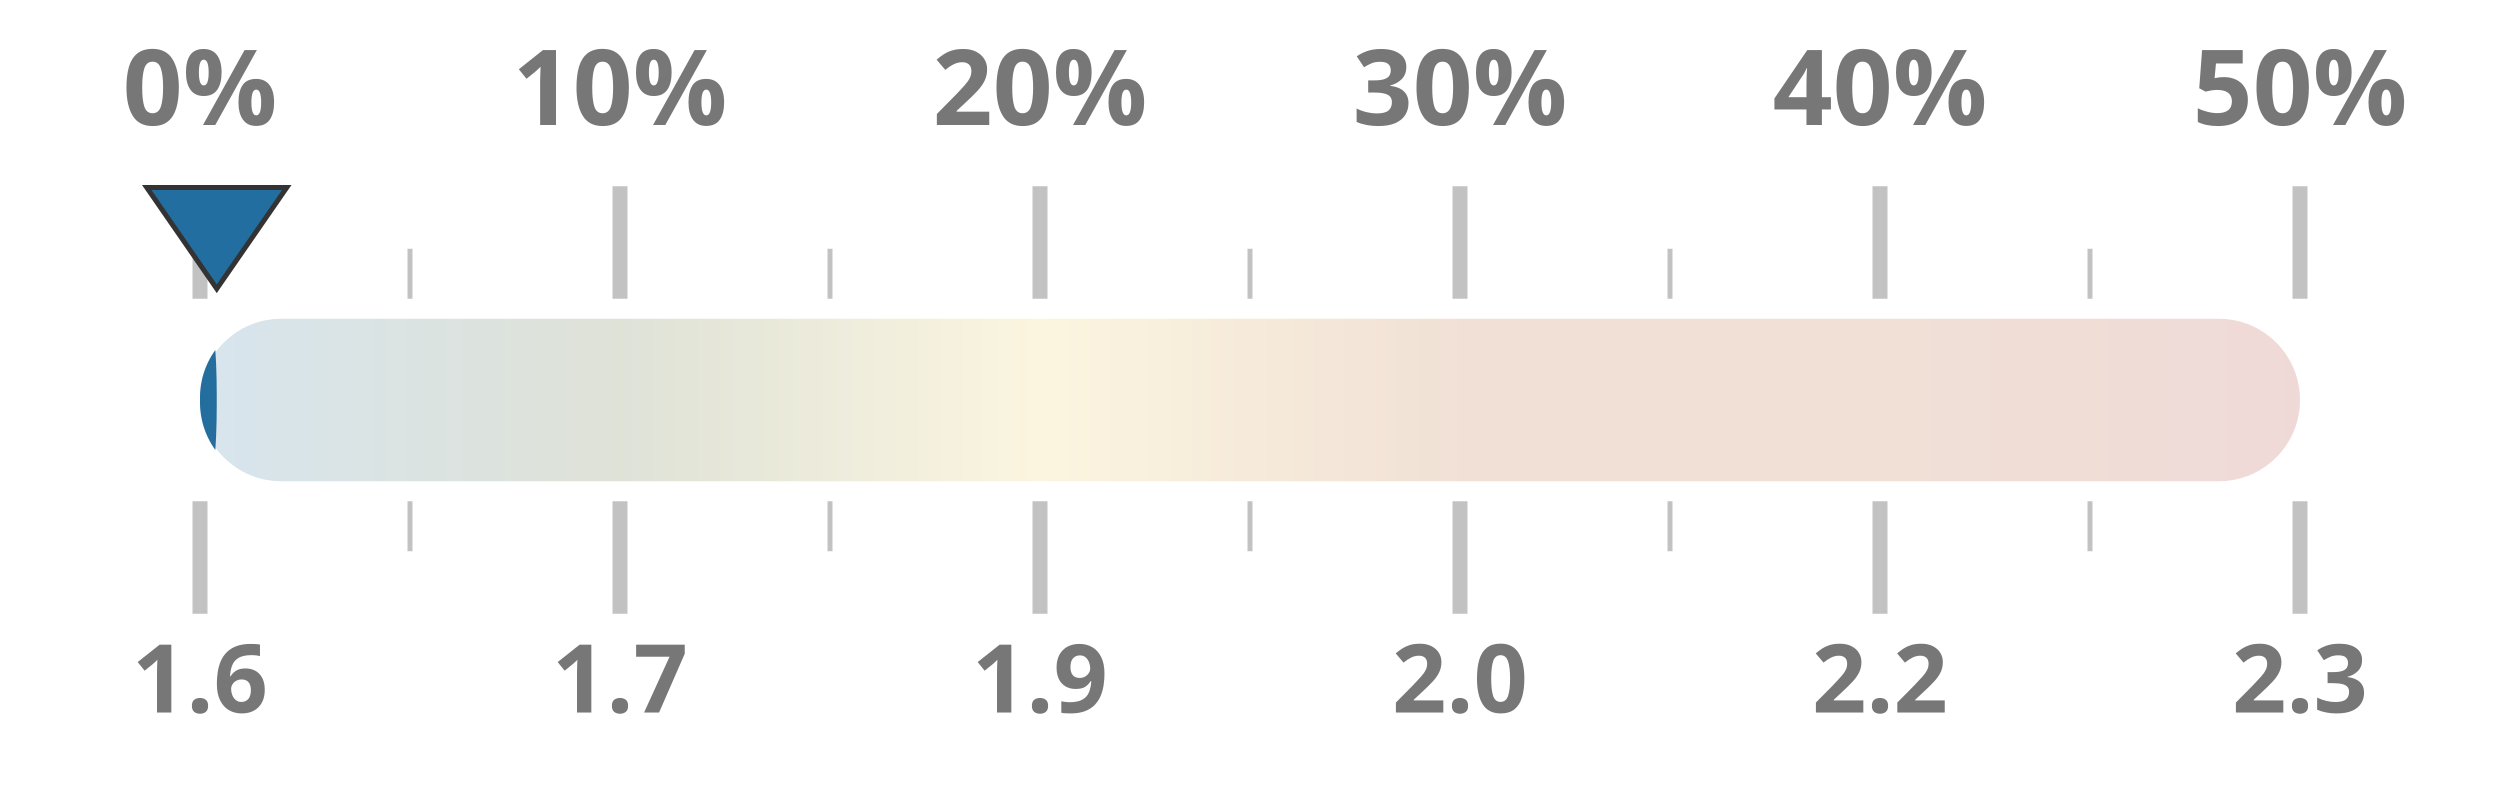
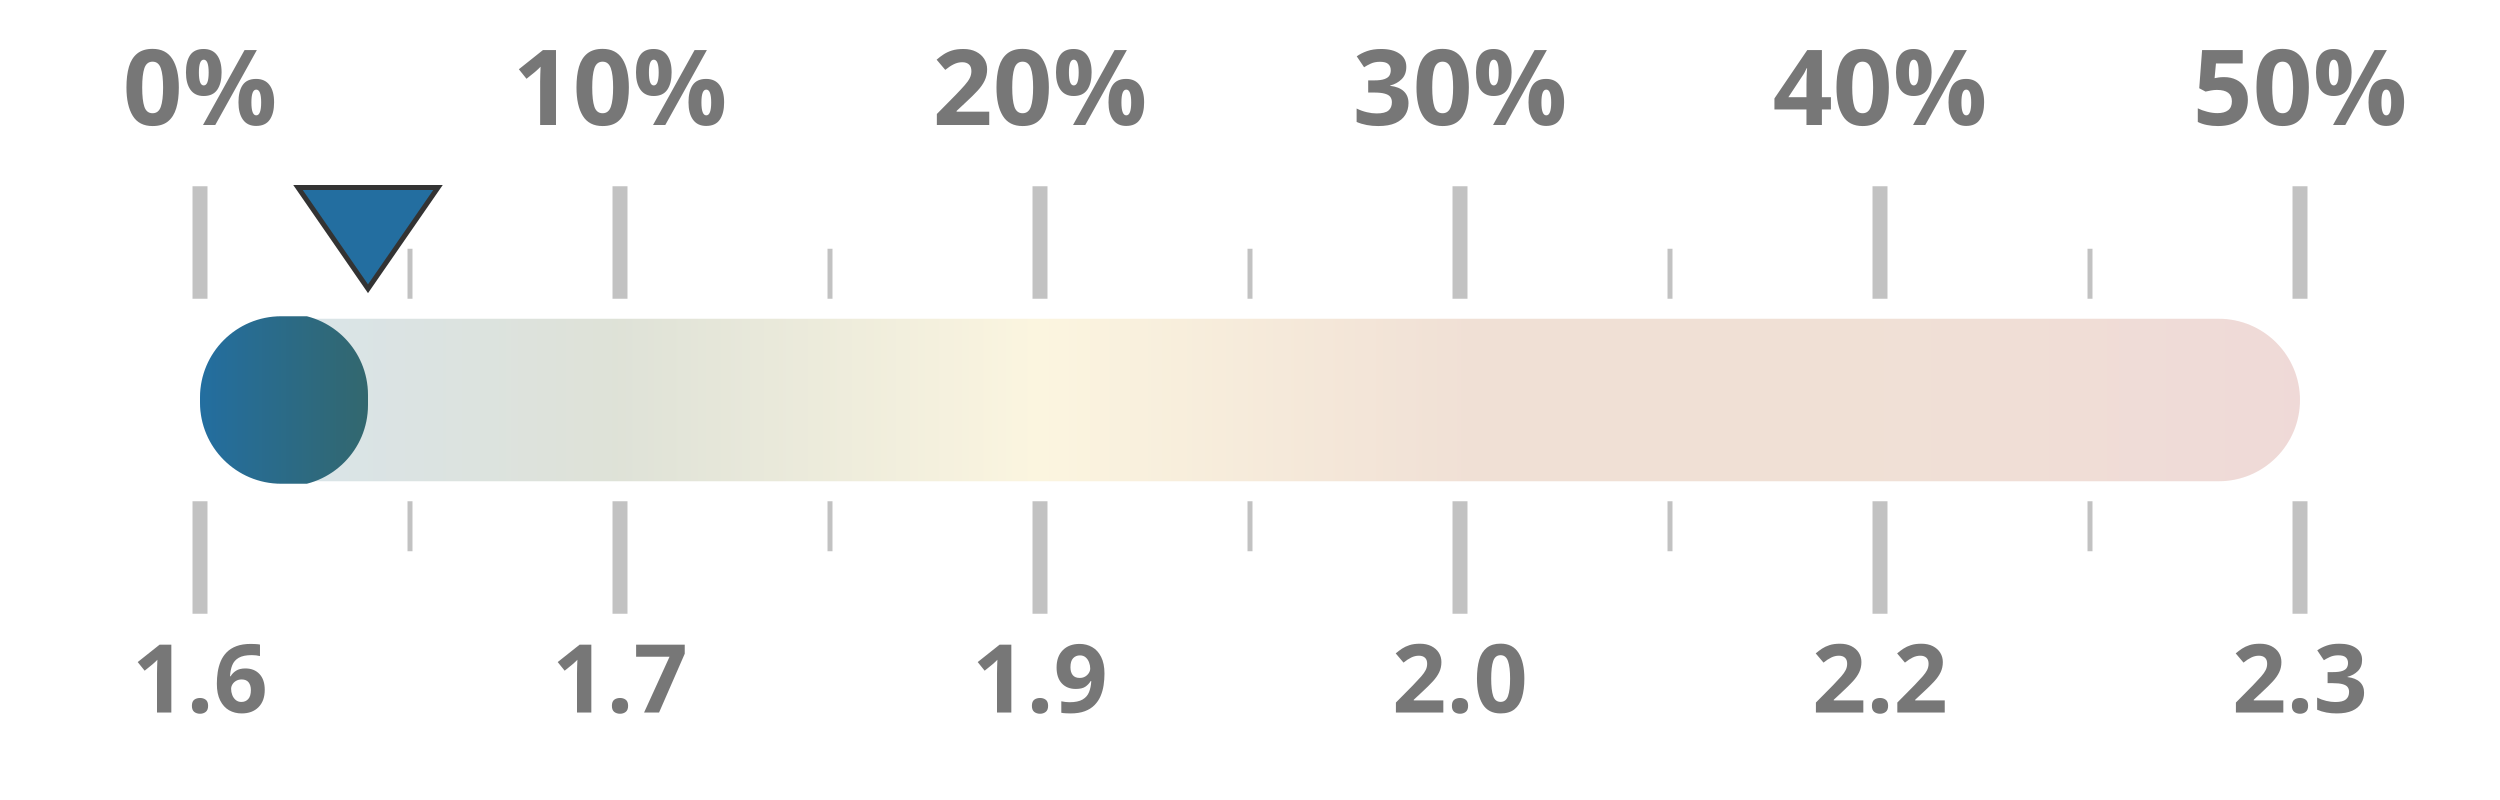
<svg xmlns="http://www.w3.org/2000/svg" width="100%" height="100%" viewBox="0 0 1000 320" preserveAspectRatio="xMidYMid meet">
  <defs>
    <linearGradient id="taxGrad" x1="0%" y1="0%" x2="100%" y2="0%">
      <stop offset="0%" stop-color="#236ea0" />
      <stop offset="20%" stop-color="#4a5d23" />
      <stop offset="40%" stop-color="#ebc850" />
      <stop offset="60%" stop-color="#af5519" />
      <stop offset="80%" stop-color="#af5519" />
      <stop offset="100%" stop-color="#a52d23" />
    </linearGradient>
    <clipPath id="taxClip">
-       <rect x="80" y="125.5" width="6.7" height="69" rx="32.5" />
+       <rect x="80" y="125.5" width="67.2" height="69" rx="32.5" />
    </clipPath>
  </defs>
  <rect x="80" y="127.5" width="840" height="65" fill="url(#taxGrad)" fill-opacity="0.18" rx="32.5" />
  <rect x="80" y="126.5" width="840" height="67" fill="url(#taxGrad)" clip-path="url(#taxClip)" rx="32.5" />
  <line x1="80.0" y1="119.5" x2="80.0" y2="74.5" stroke="#333333ff" stroke-width="6" opacity="0.3" />
  <line x1="80.0" y1="200.5" x2="80.0" y2="245.5" stroke="#333333ff" stroke-width="6" opacity="0.3" />
  <text x="80.0" y="50" text-anchor="middle" font-family="Montserrat, sans-serif" font-size="42" font-weight="700" fill="#777">0%</text>
  <text x="80.0" y="285" text-anchor="middle" font-family="Montserrat, sans-serif" font-size="38" font-weight="700" fill="#777">1.6</text>
  <line x1="164.0" y1="119.5" x2="164.0" y2="99.5" stroke="#333333ff" stroke-width="2" opacity="0.3" />
  <line x1="164.0" y1="200.5" x2="164.0" y2="220.5" stroke="#333333ff" stroke-width="2" opacity="0.3" />
  <line x1="248.0" y1="119.5" x2="248.0" y2="74.5" stroke="#333333ff" stroke-width="6" opacity="0.3" />
  <line x1="248.0" y1="200.5" x2="248.0" y2="245.5" stroke="#333333ff" stroke-width="6" opacity="0.3" />
  <text x="248.0" y="50" text-anchor="middle" font-family="Montserrat, sans-serif" font-size="42" font-weight="700" fill="#777">10%</text>
  <text x="248.0" y="285" text-anchor="middle" font-family="Montserrat, sans-serif" font-size="38" font-weight="700" fill="#777">1.7</text>
  <line x1="332.0" y1="119.5" x2="332.0" y2="99.5" stroke="#333333ff" stroke-width="2" opacity="0.3" />
  <line x1="332.0" y1="200.5" x2="332.0" y2="220.5" stroke="#333333ff" stroke-width="2" opacity="0.3" />
  <line x1="416.0" y1="119.5" x2="416.0" y2="74.5" stroke="#333333ff" stroke-width="6" opacity="0.3" />
  <line x1="416.0" y1="200.5" x2="416.0" y2="245.5" stroke="#333333ff" stroke-width="6" opacity="0.3" />
  <text x="416.0" y="50" text-anchor="middle" font-family="Montserrat, sans-serif" font-size="42" font-weight="700" fill="#777">20%</text>
  <text x="416.0" y="285" text-anchor="middle" font-family="Montserrat, sans-serif" font-size="38" font-weight="700" fill="#777">1.9</text>
  <line x1="500.0" y1="119.5" x2="500.0" y2="99.5" stroke="#333333ff" stroke-width="2" opacity="0.3" />
  <line x1="500.0" y1="200.5" x2="500.0" y2="220.5" stroke="#333333ff" stroke-width="2" opacity="0.3" />
  <line x1="584.0" y1="119.5" x2="584.0" y2="74.5" stroke="#333333ff" stroke-width="6" opacity="0.3" />
  <line x1="584.0" y1="200.5" x2="584.0" y2="245.5" stroke="#333333ff" stroke-width="6" opacity="0.3" />
  <text x="584.0" y="50" text-anchor="middle" font-family="Montserrat, sans-serif" font-size="42" font-weight="700" fill="#777">30%</text>
  <text x="584.0" y="285" text-anchor="middle" font-family="Montserrat, sans-serif" font-size="38" font-weight="700" fill="#777">2.0</text>
  <line x1="668.0" y1="119.5" x2="668.0" y2="99.5" stroke="#333333ff" stroke-width="2" opacity="0.3" />
  <line x1="668.0" y1="200.5" x2="668.0" y2="220.5" stroke="#333333ff" stroke-width="2" opacity="0.3" />
  <line x1="752.0" y1="119.5" x2="752.0" y2="74.5" stroke="#333333ff" stroke-width="6" opacity="0.3" />
  <line x1="752.0" y1="200.5" x2="752.0" y2="245.5" stroke="#333333ff" stroke-width="6" opacity="0.3" />
  <text x="752.0" y="50" text-anchor="middle" font-family="Montserrat, sans-serif" font-size="42" font-weight="700" fill="#777">40%</text>
  <text x="752.0" y="285" text-anchor="middle" font-family="Montserrat, sans-serif" font-size="38" font-weight="700" fill="#777">2.2</text>
  <line x1="836.0" y1="119.5" x2="836.0" y2="99.5" stroke="#333333ff" stroke-width="2" opacity="0.3" />
  <line x1="836.0" y1="200.5" x2="836.0" y2="220.5" stroke="#333333ff" stroke-width="2" opacity="0.3" />
  <line x1="920.0" y1="119.5" x2="920.0" y2="74.5" stroke="#333333ff" stroke-width="6" opacity="0.3" />
  <line x1="920.0" y1="200.5" x2="920.0" y2="245.5" stroke="#333333ff" stroke-width="6" opacity="0.3" />
  <text x="920.0" y="50" text-anchor="middle" font-family="Montserrat, sans-serif" font-size="42" font-weight="700" fill="#777">50%</text>
  <text x="920.0" y="285" text-anchor="middle" font-family="Montserrat, sans-serif" font-size="38" font-weight="700" fill="#777">2.3</text>
-   <polygon points="86.7,115.5 58.7,75 114.7,75" fill="#236ea0" stroke="#333333ff" stroke-width="2" />
+   <polygon points="147.2,115.5 119.2,75 175.2,75" fill="#236ea0" stroke="#333333ff" stroke-width="2" />
</svg>
